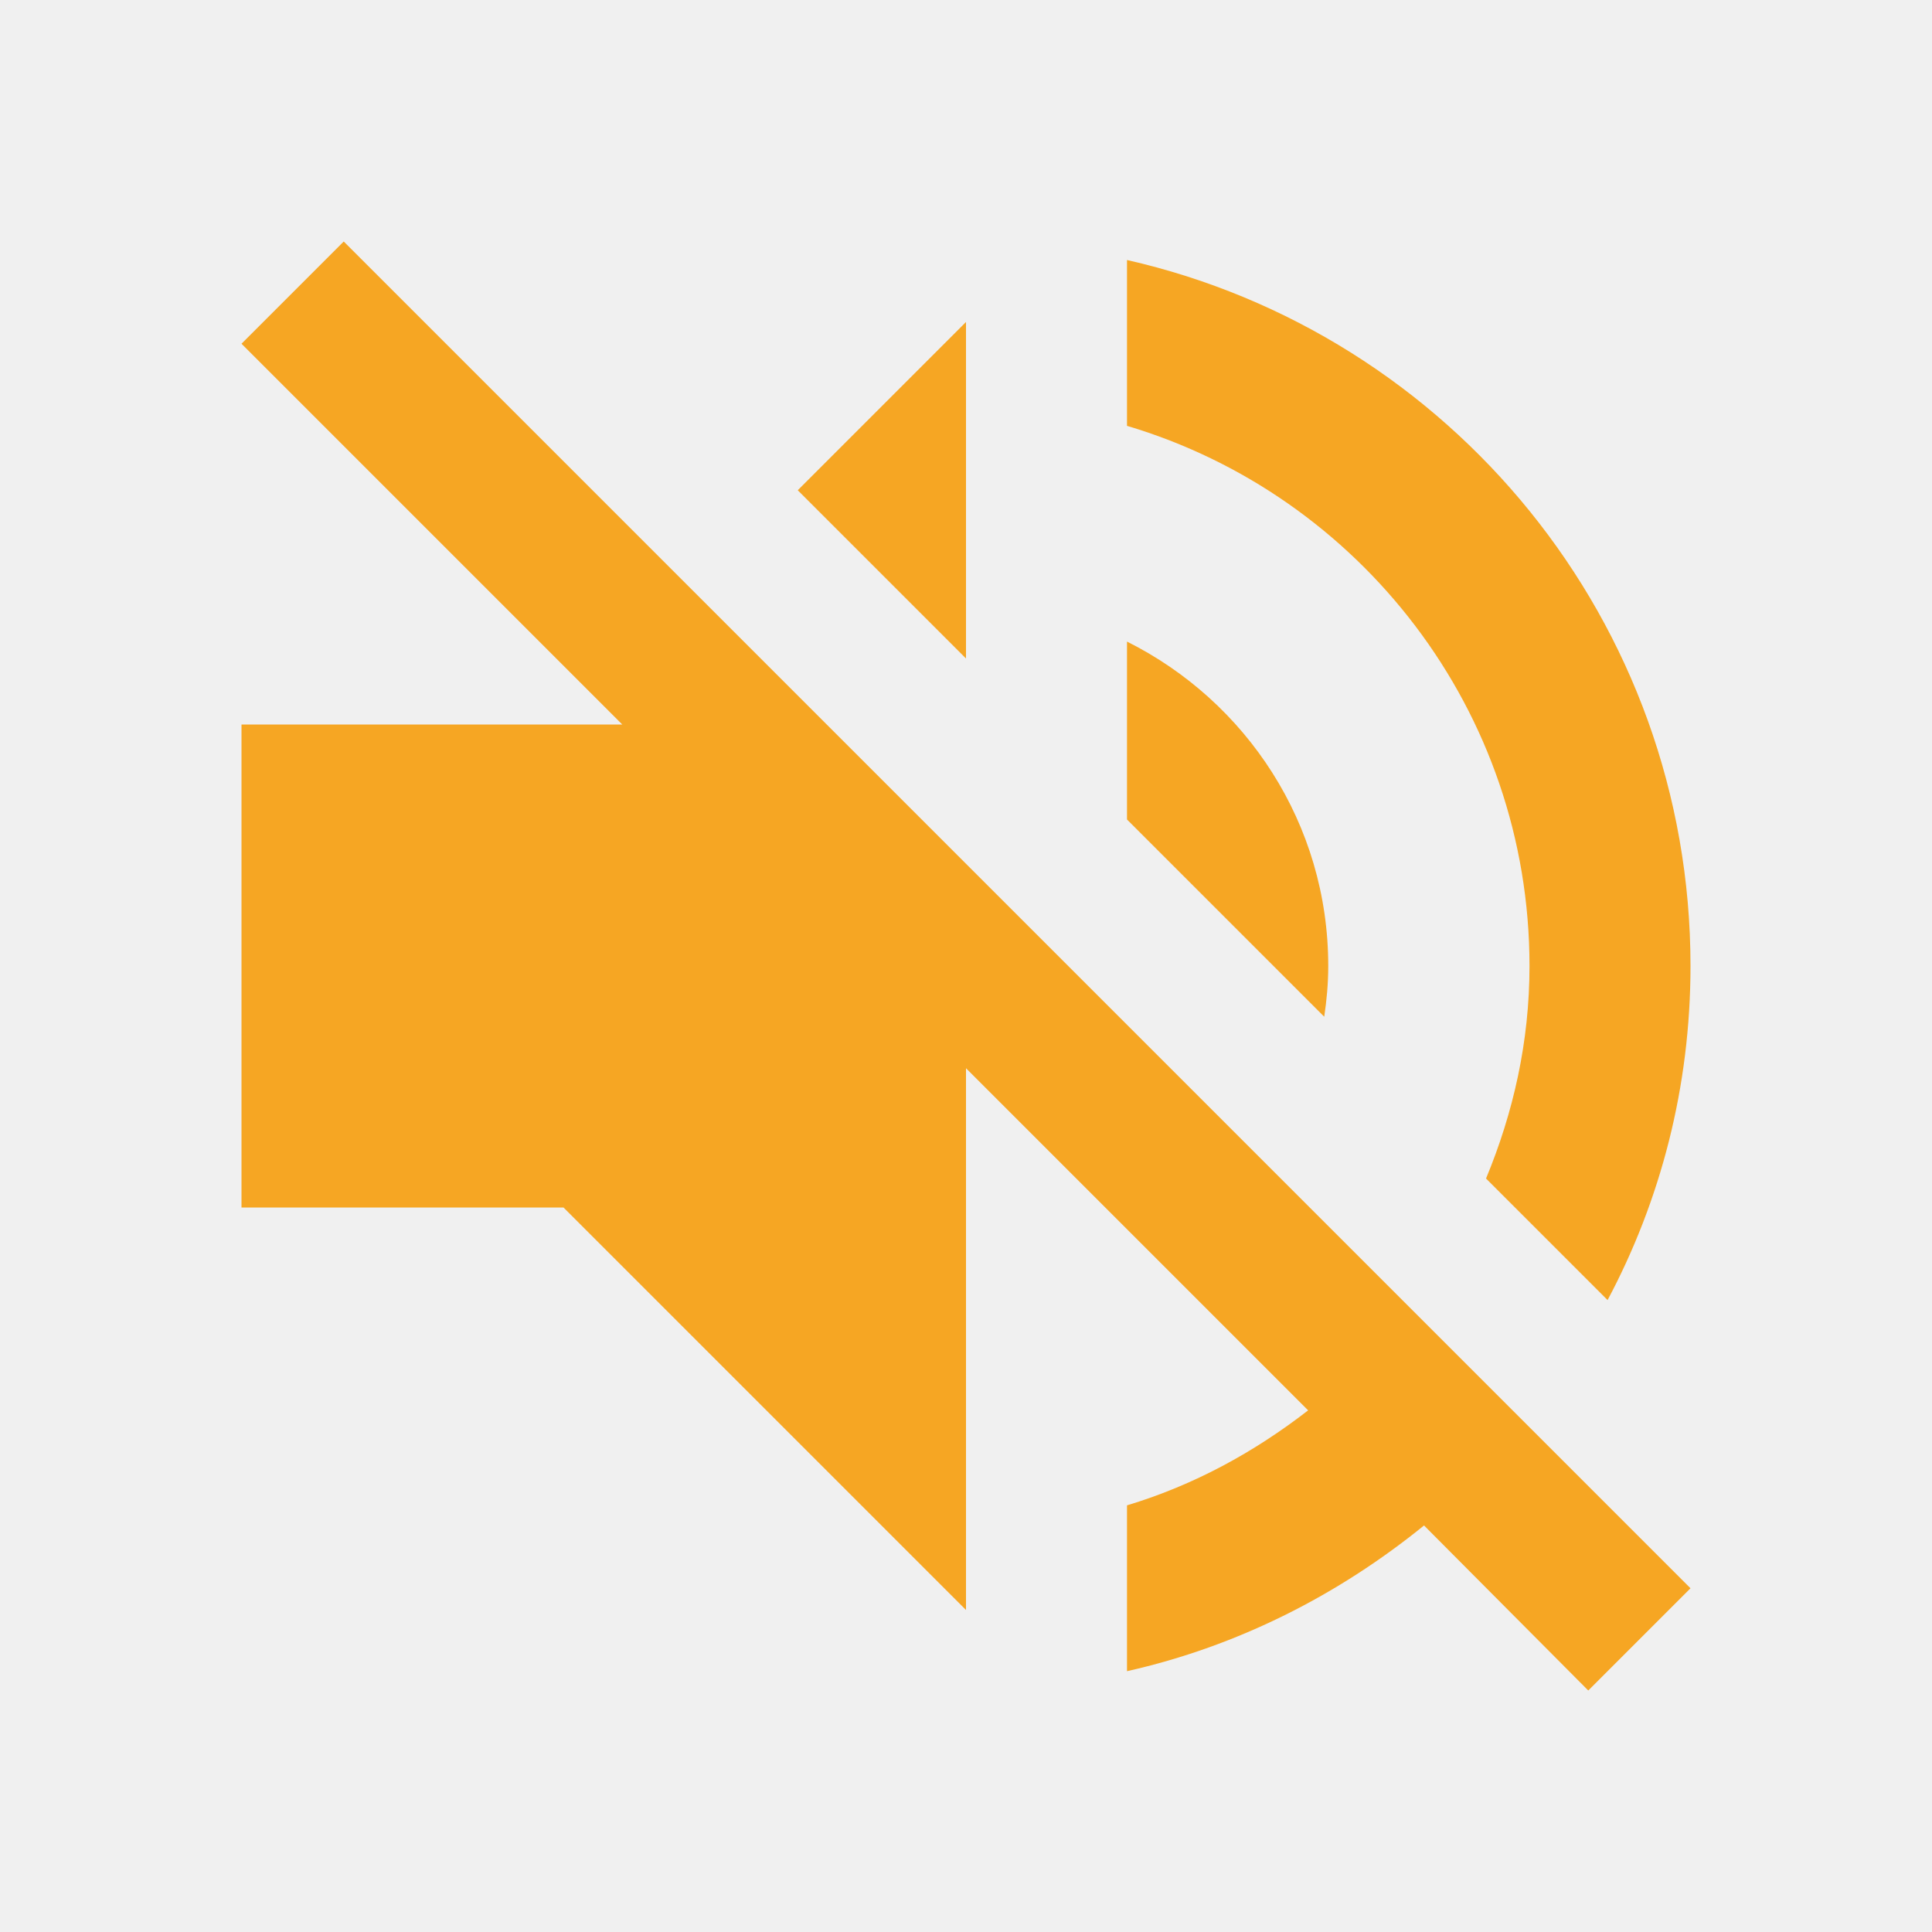
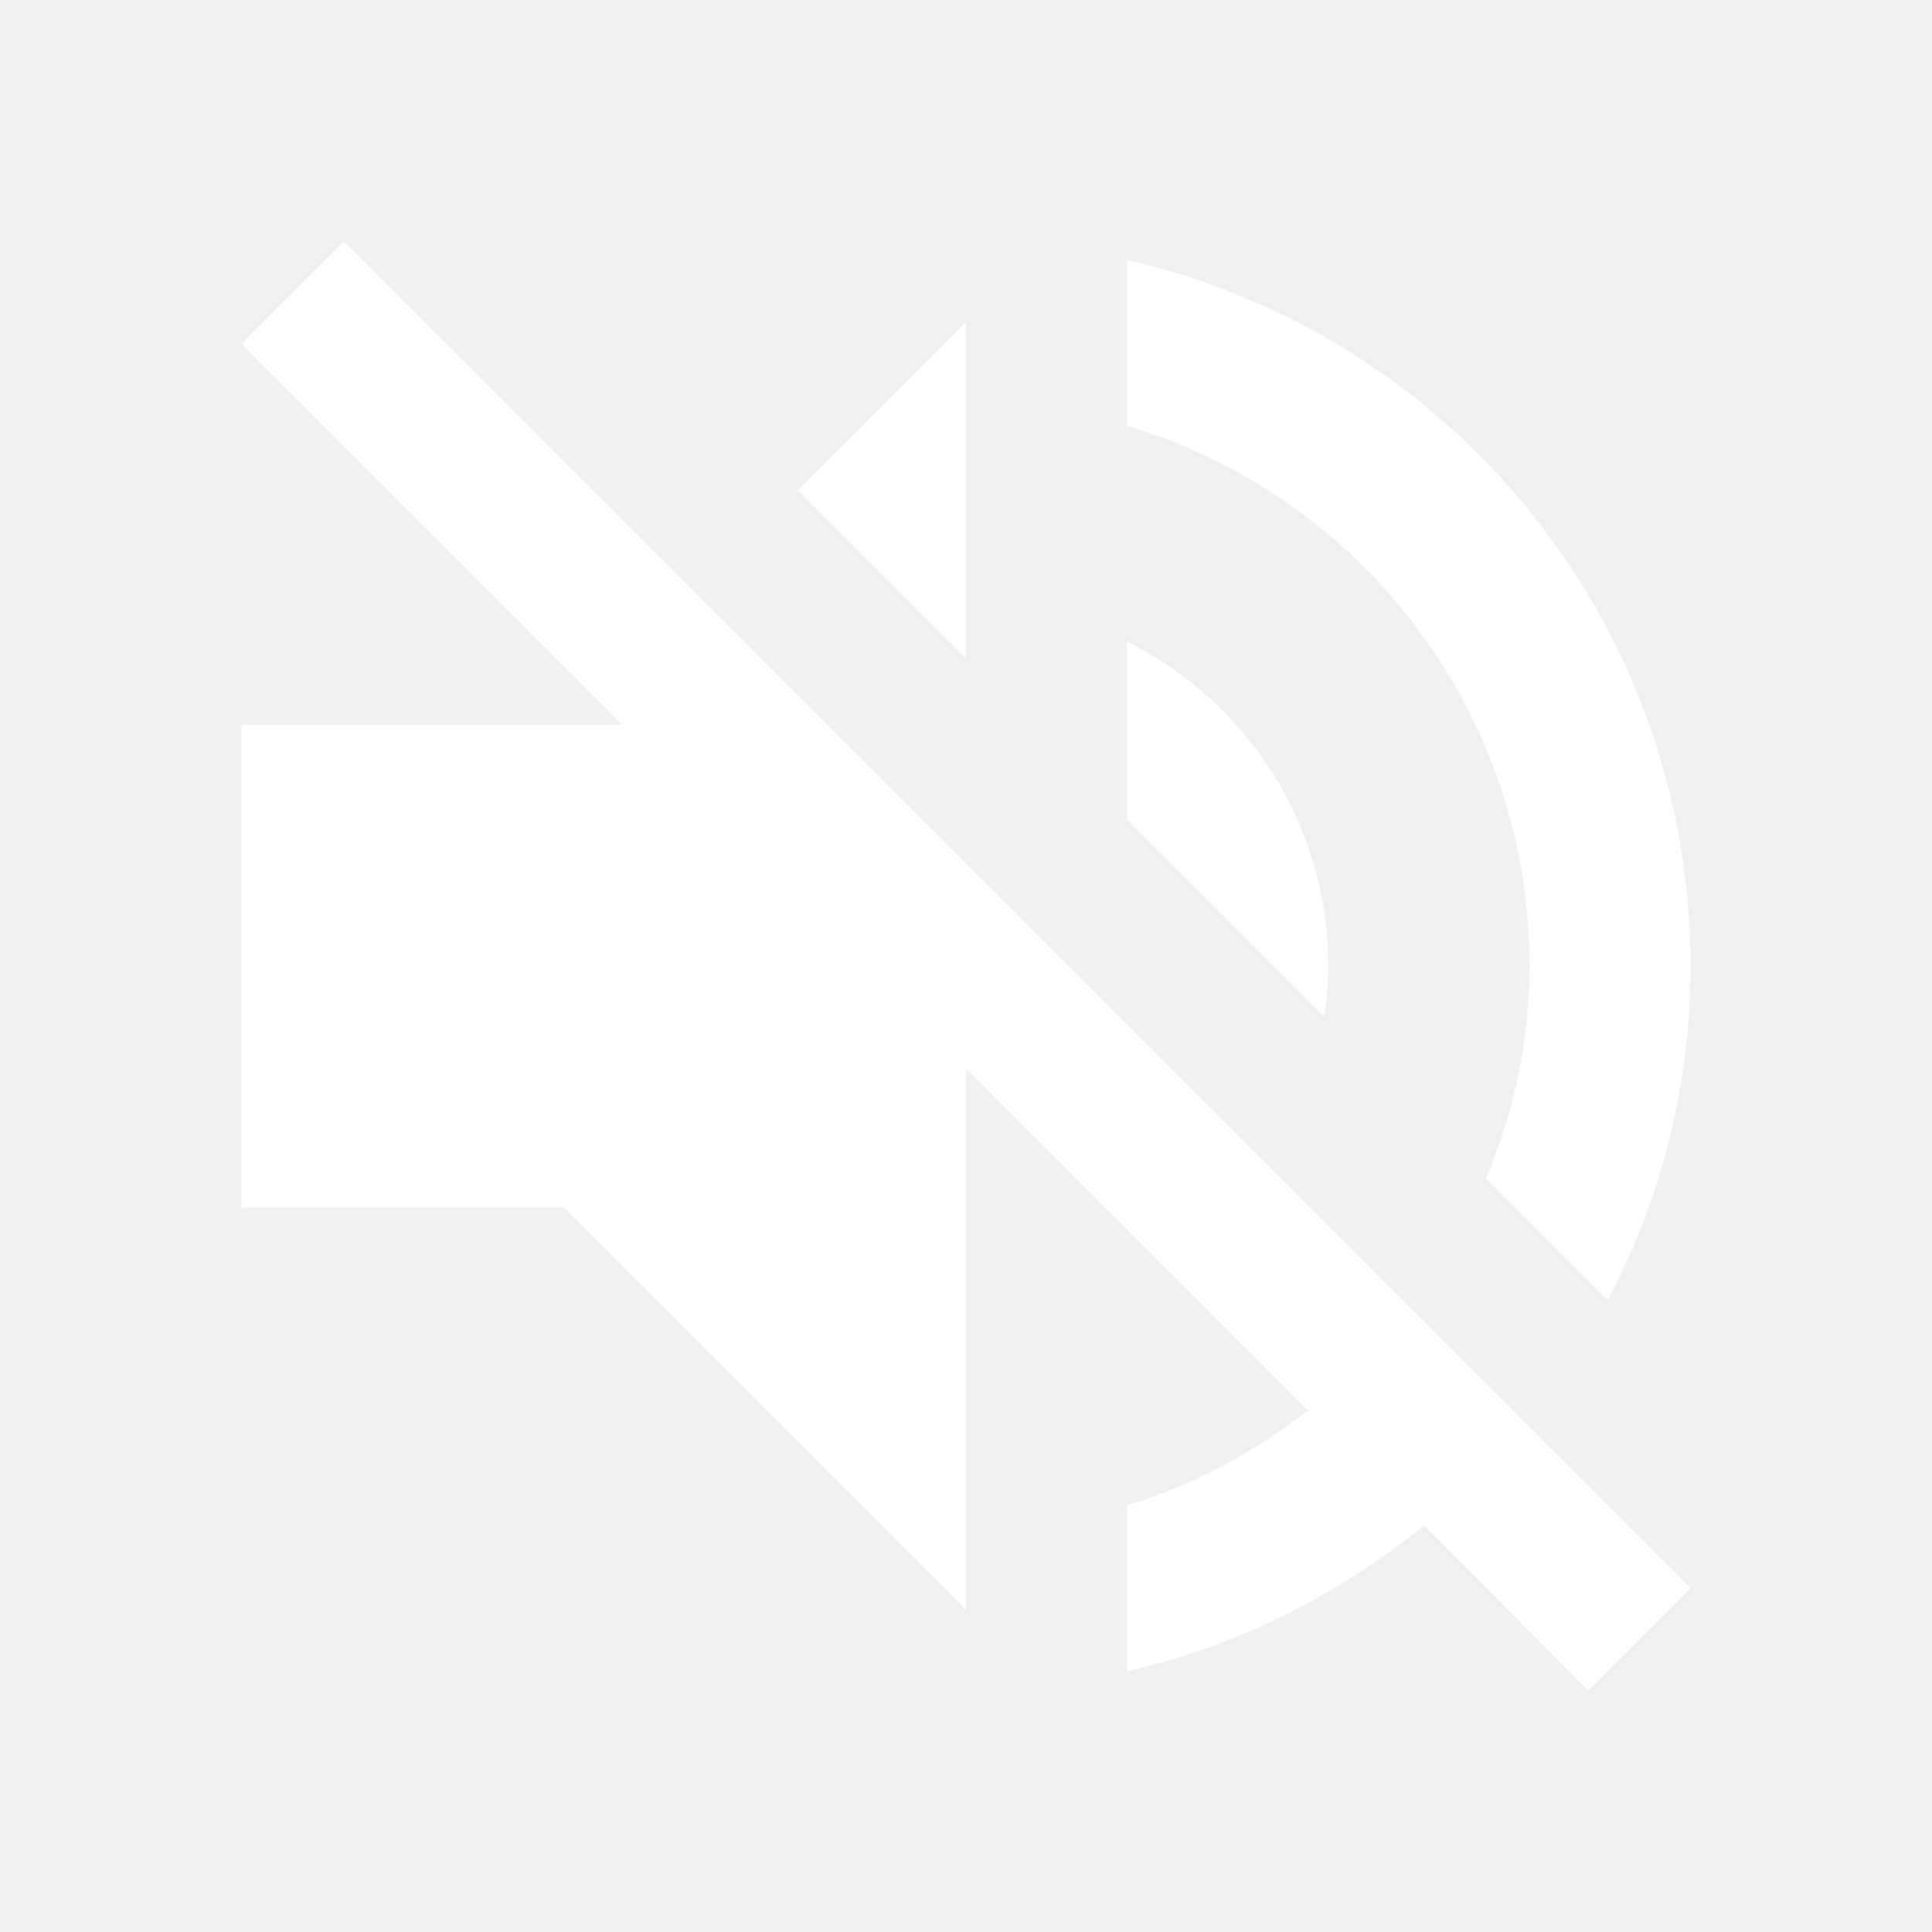
- <svg xmlns="http://www.w3.org/2000/svg" fill="#f6a623" height="24" viewBox="0 0 24 24" width="24">
+ <svg xmlns="http://www.w3.org/2000/svg" fill="#FFF" height="24" viewBox="0 0 24 24" width="24">
  <path d="M16.5 12c0-1.77-1.02-3.29-2.5-4.03v2.21l2.45 2.45c.03-.2.05-.41.05-.63zm2.5 0c0 .94-.2 1.82-.54 2.64l1.51 1.51C20.63 14.91 21 13.5 21 12c0-4.28-2.99-7.86-7-8.77v2.06c2.89.86 5 3.54 5 6.71zM4.27 3L3 4.27 7.73 9H3v6h4l5 5v-6.73l4.25 4.25c-.67.52-1.42.93-2.25 1.18v2.06c1.38-.31 2.63-.95 3.69-1.81L19.73 21 21 19.73l-9-9L4.27 3zM12 4L9.91 6.09 12 8.18V4z" />
  <path d="M0 0h24v24H0z" fill="none" />
</svg>
